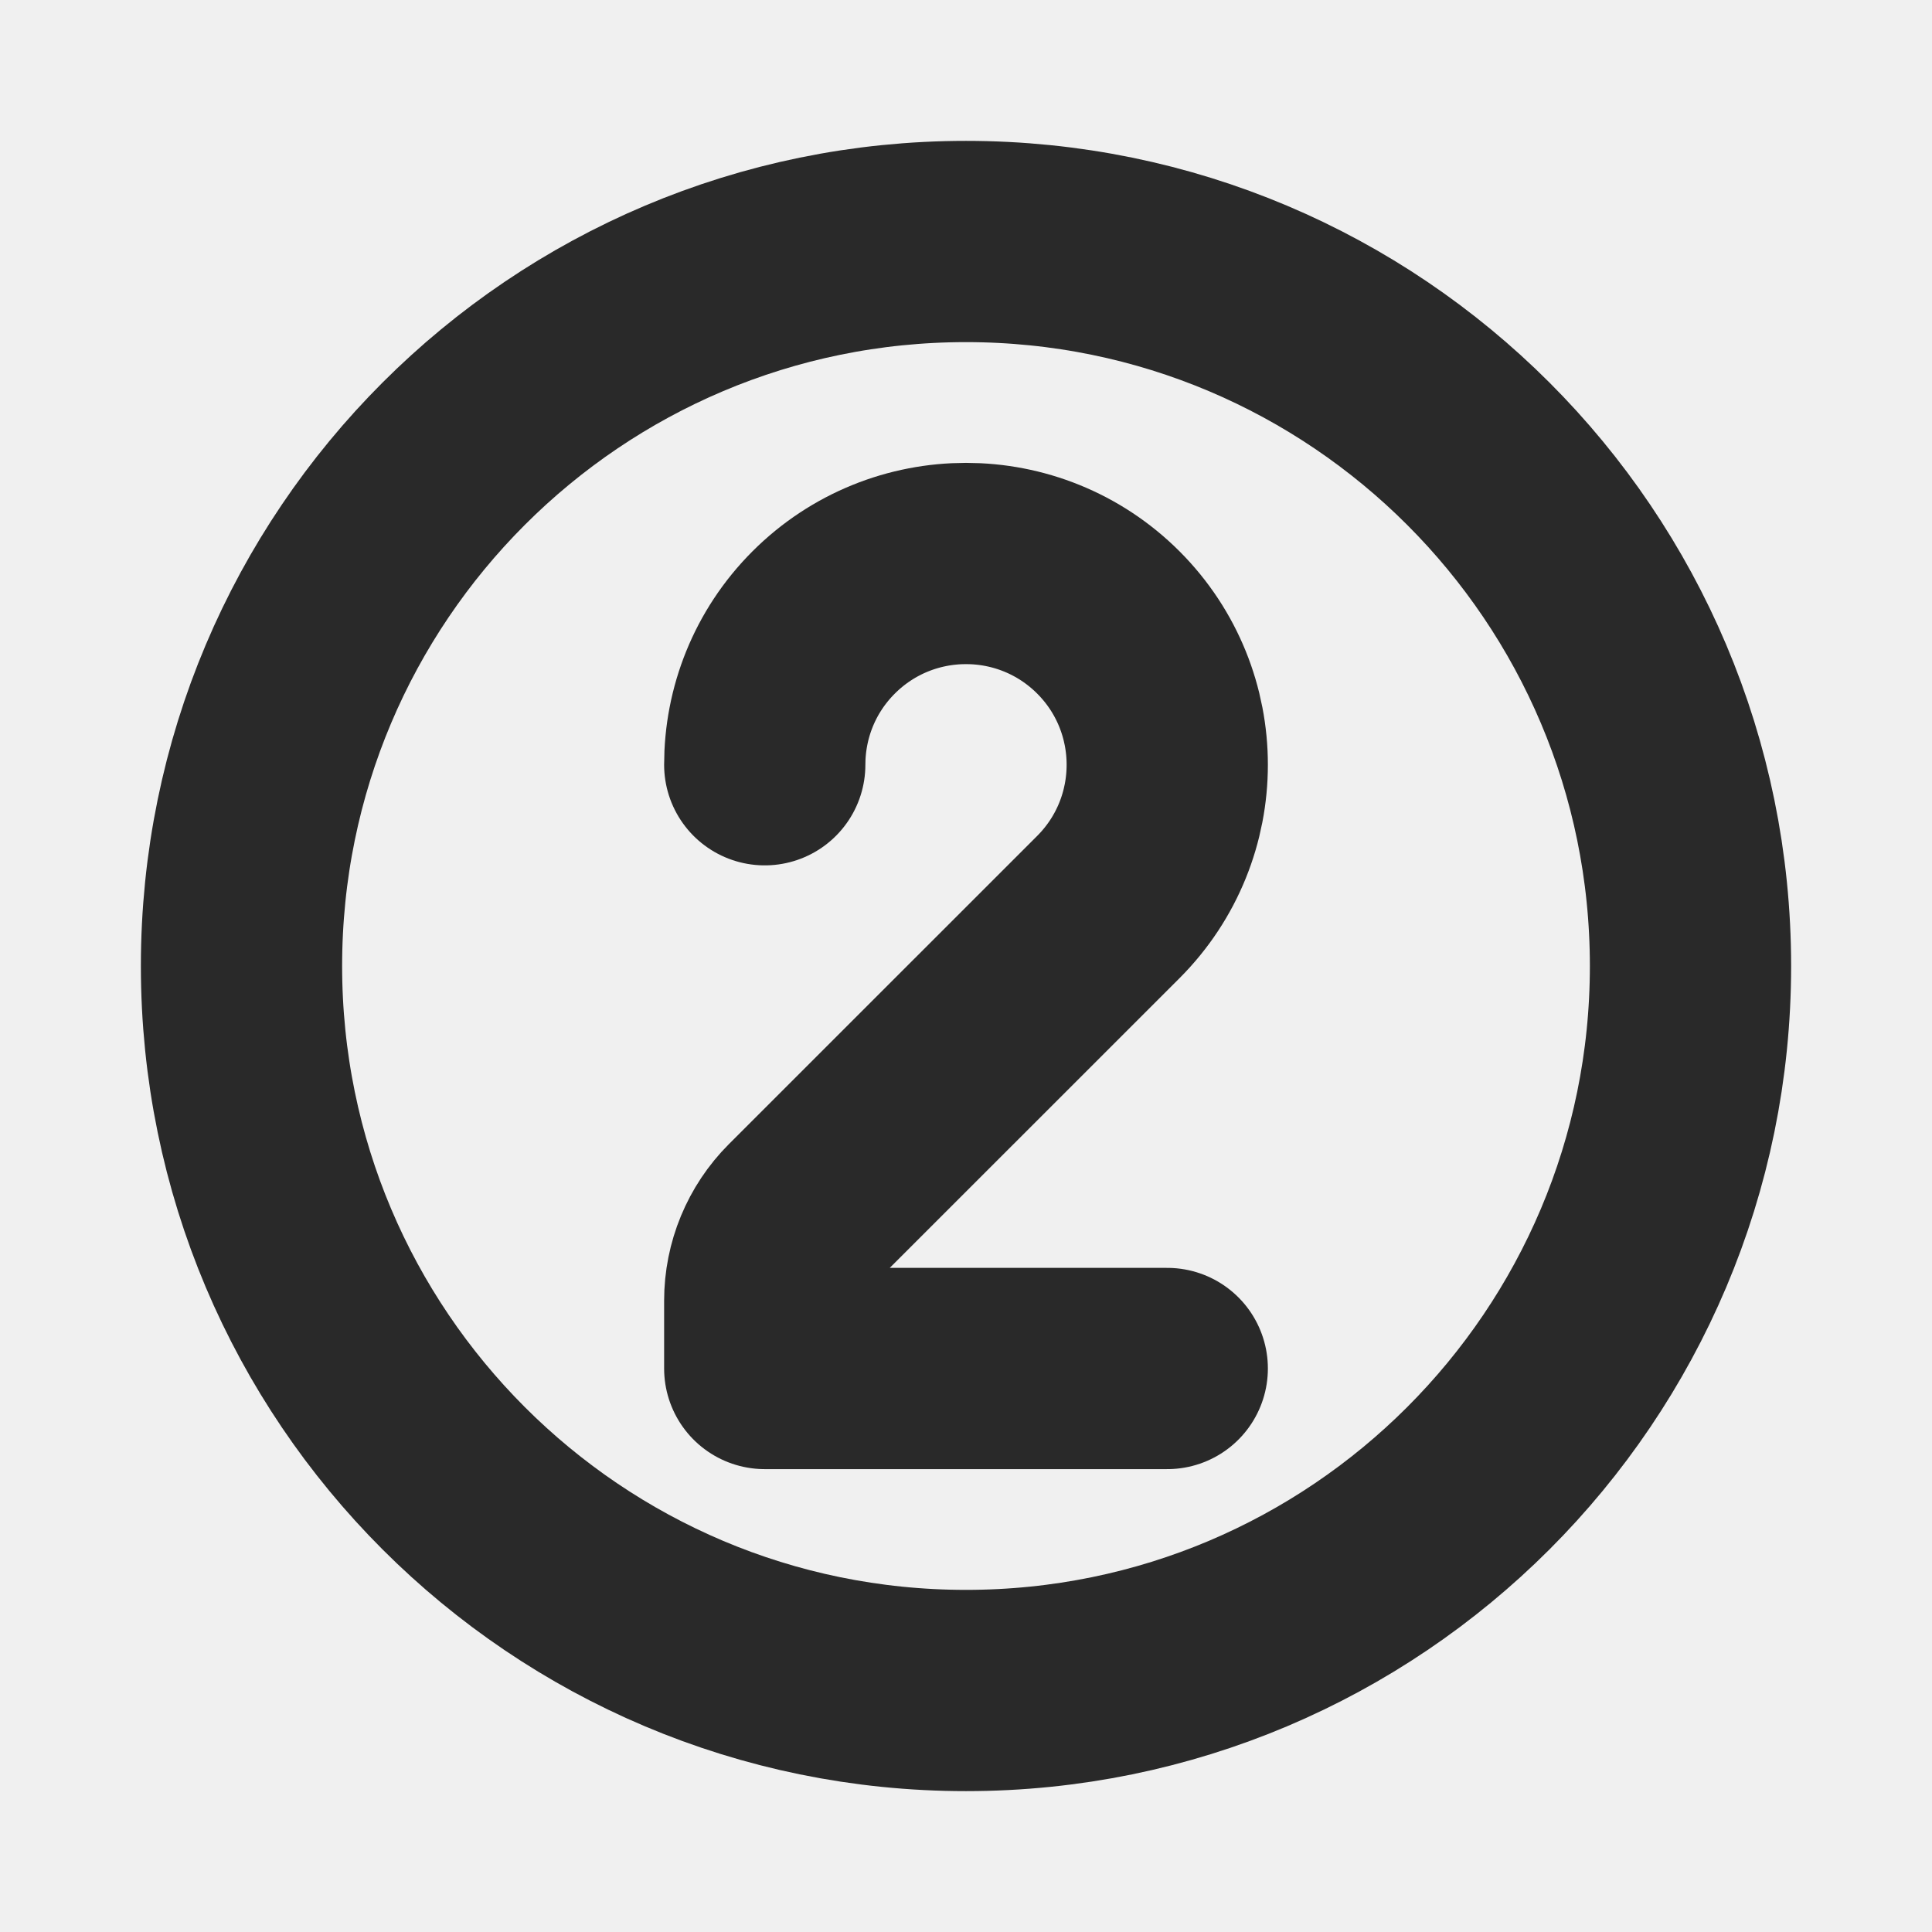
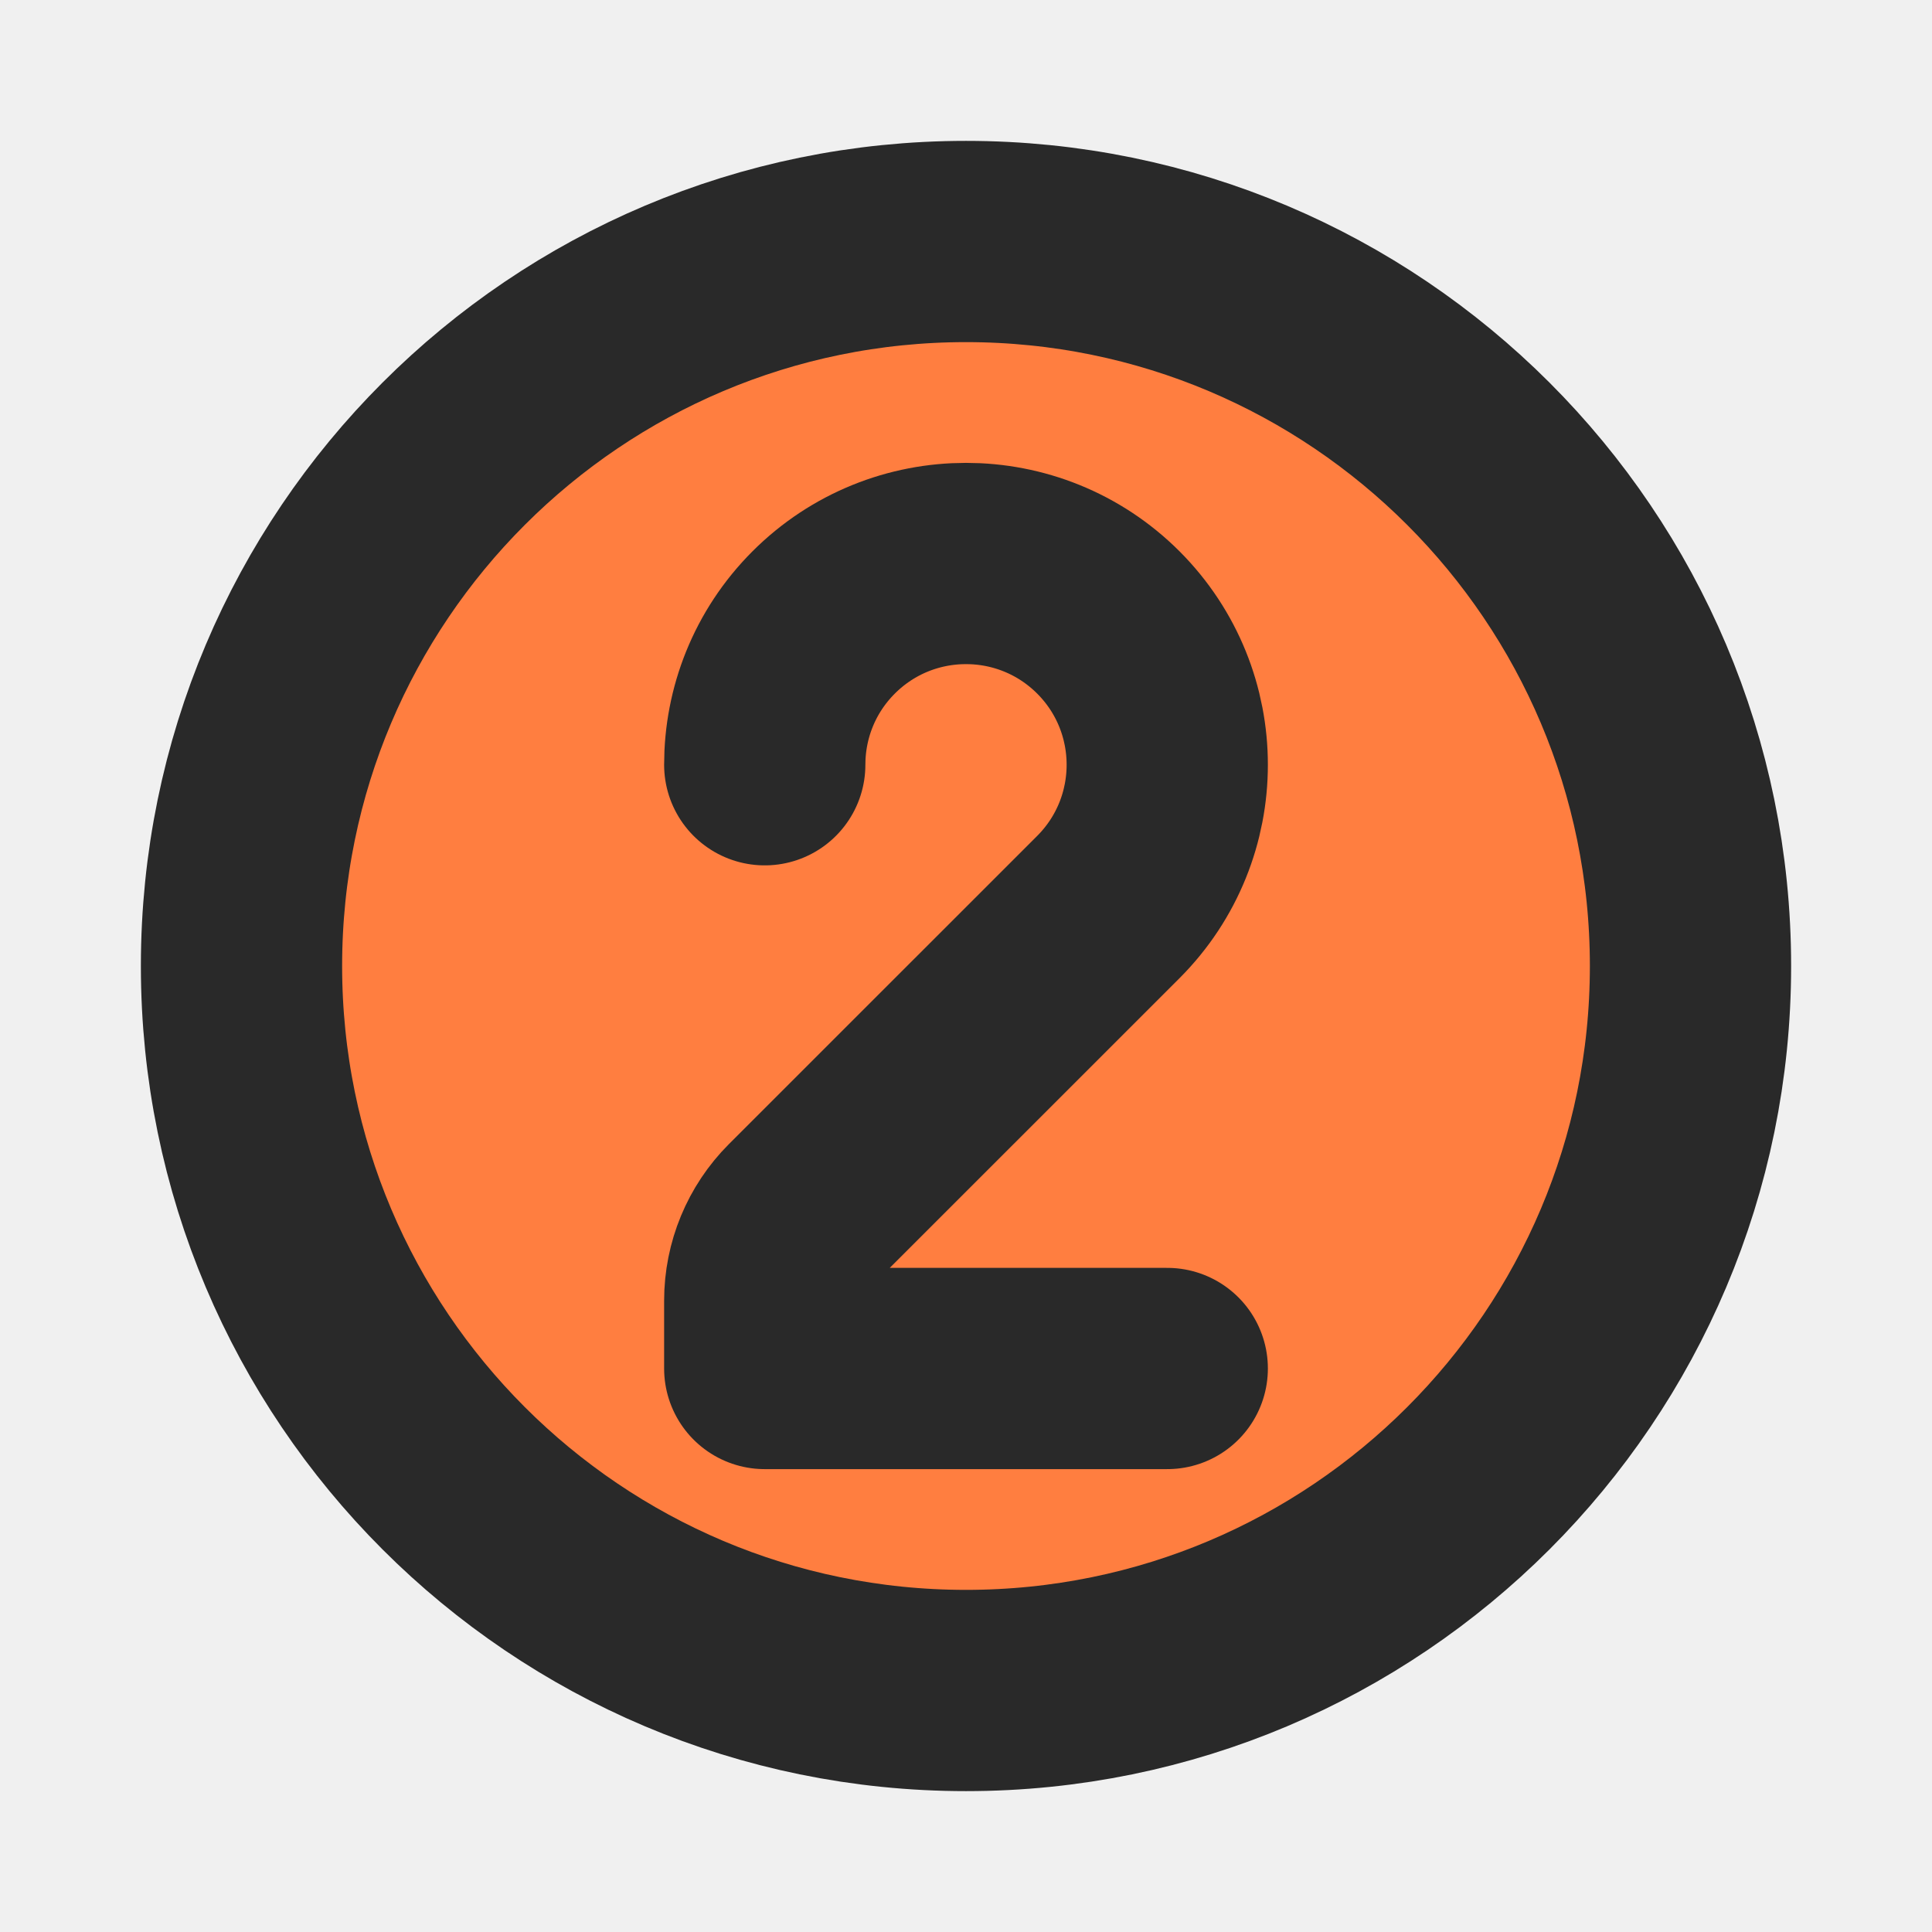
<svg xmlns="http://www.w3.org/2000/svg" width="800px" height="800px" viewBox="0 0 24 24" fill="none">
  <g clip-path="url(#clip0_429_10992)">
-     <circle cx="12" cy="12" r="9" stroke="#292929" stroke-width="2.5" stroke-linecap="round" stroke-linejoin="round" />
+     <circle cx="12" cy="12" r="9" fill="#FF7E40" stroke="#292929" stroke-width="2.5" stroke-linecap="round" stroke-linejoin="round" />
    <path d="M9.5 9.5C9.5 8.86 9.744 8.22 10.232 7.732C11.209 6.756 12.791 6.756 13.768 7.732C14.744 8.709 14.744 10.291 13.768 11.268L9.939 15.096C9.658 15.377 9.5 15.759 9.5 16.157L9.5 17H14.5" stroke="#292929" stroke-width="2.5" stroke-linecap="round" stroke-linejoin="round" />
  </g>
  <defs>
    <clipPath id="clip0_429_10992">
      <rect width="24" height="24" fill="white" />
    </clipPath>
  </defs>
</svg>
